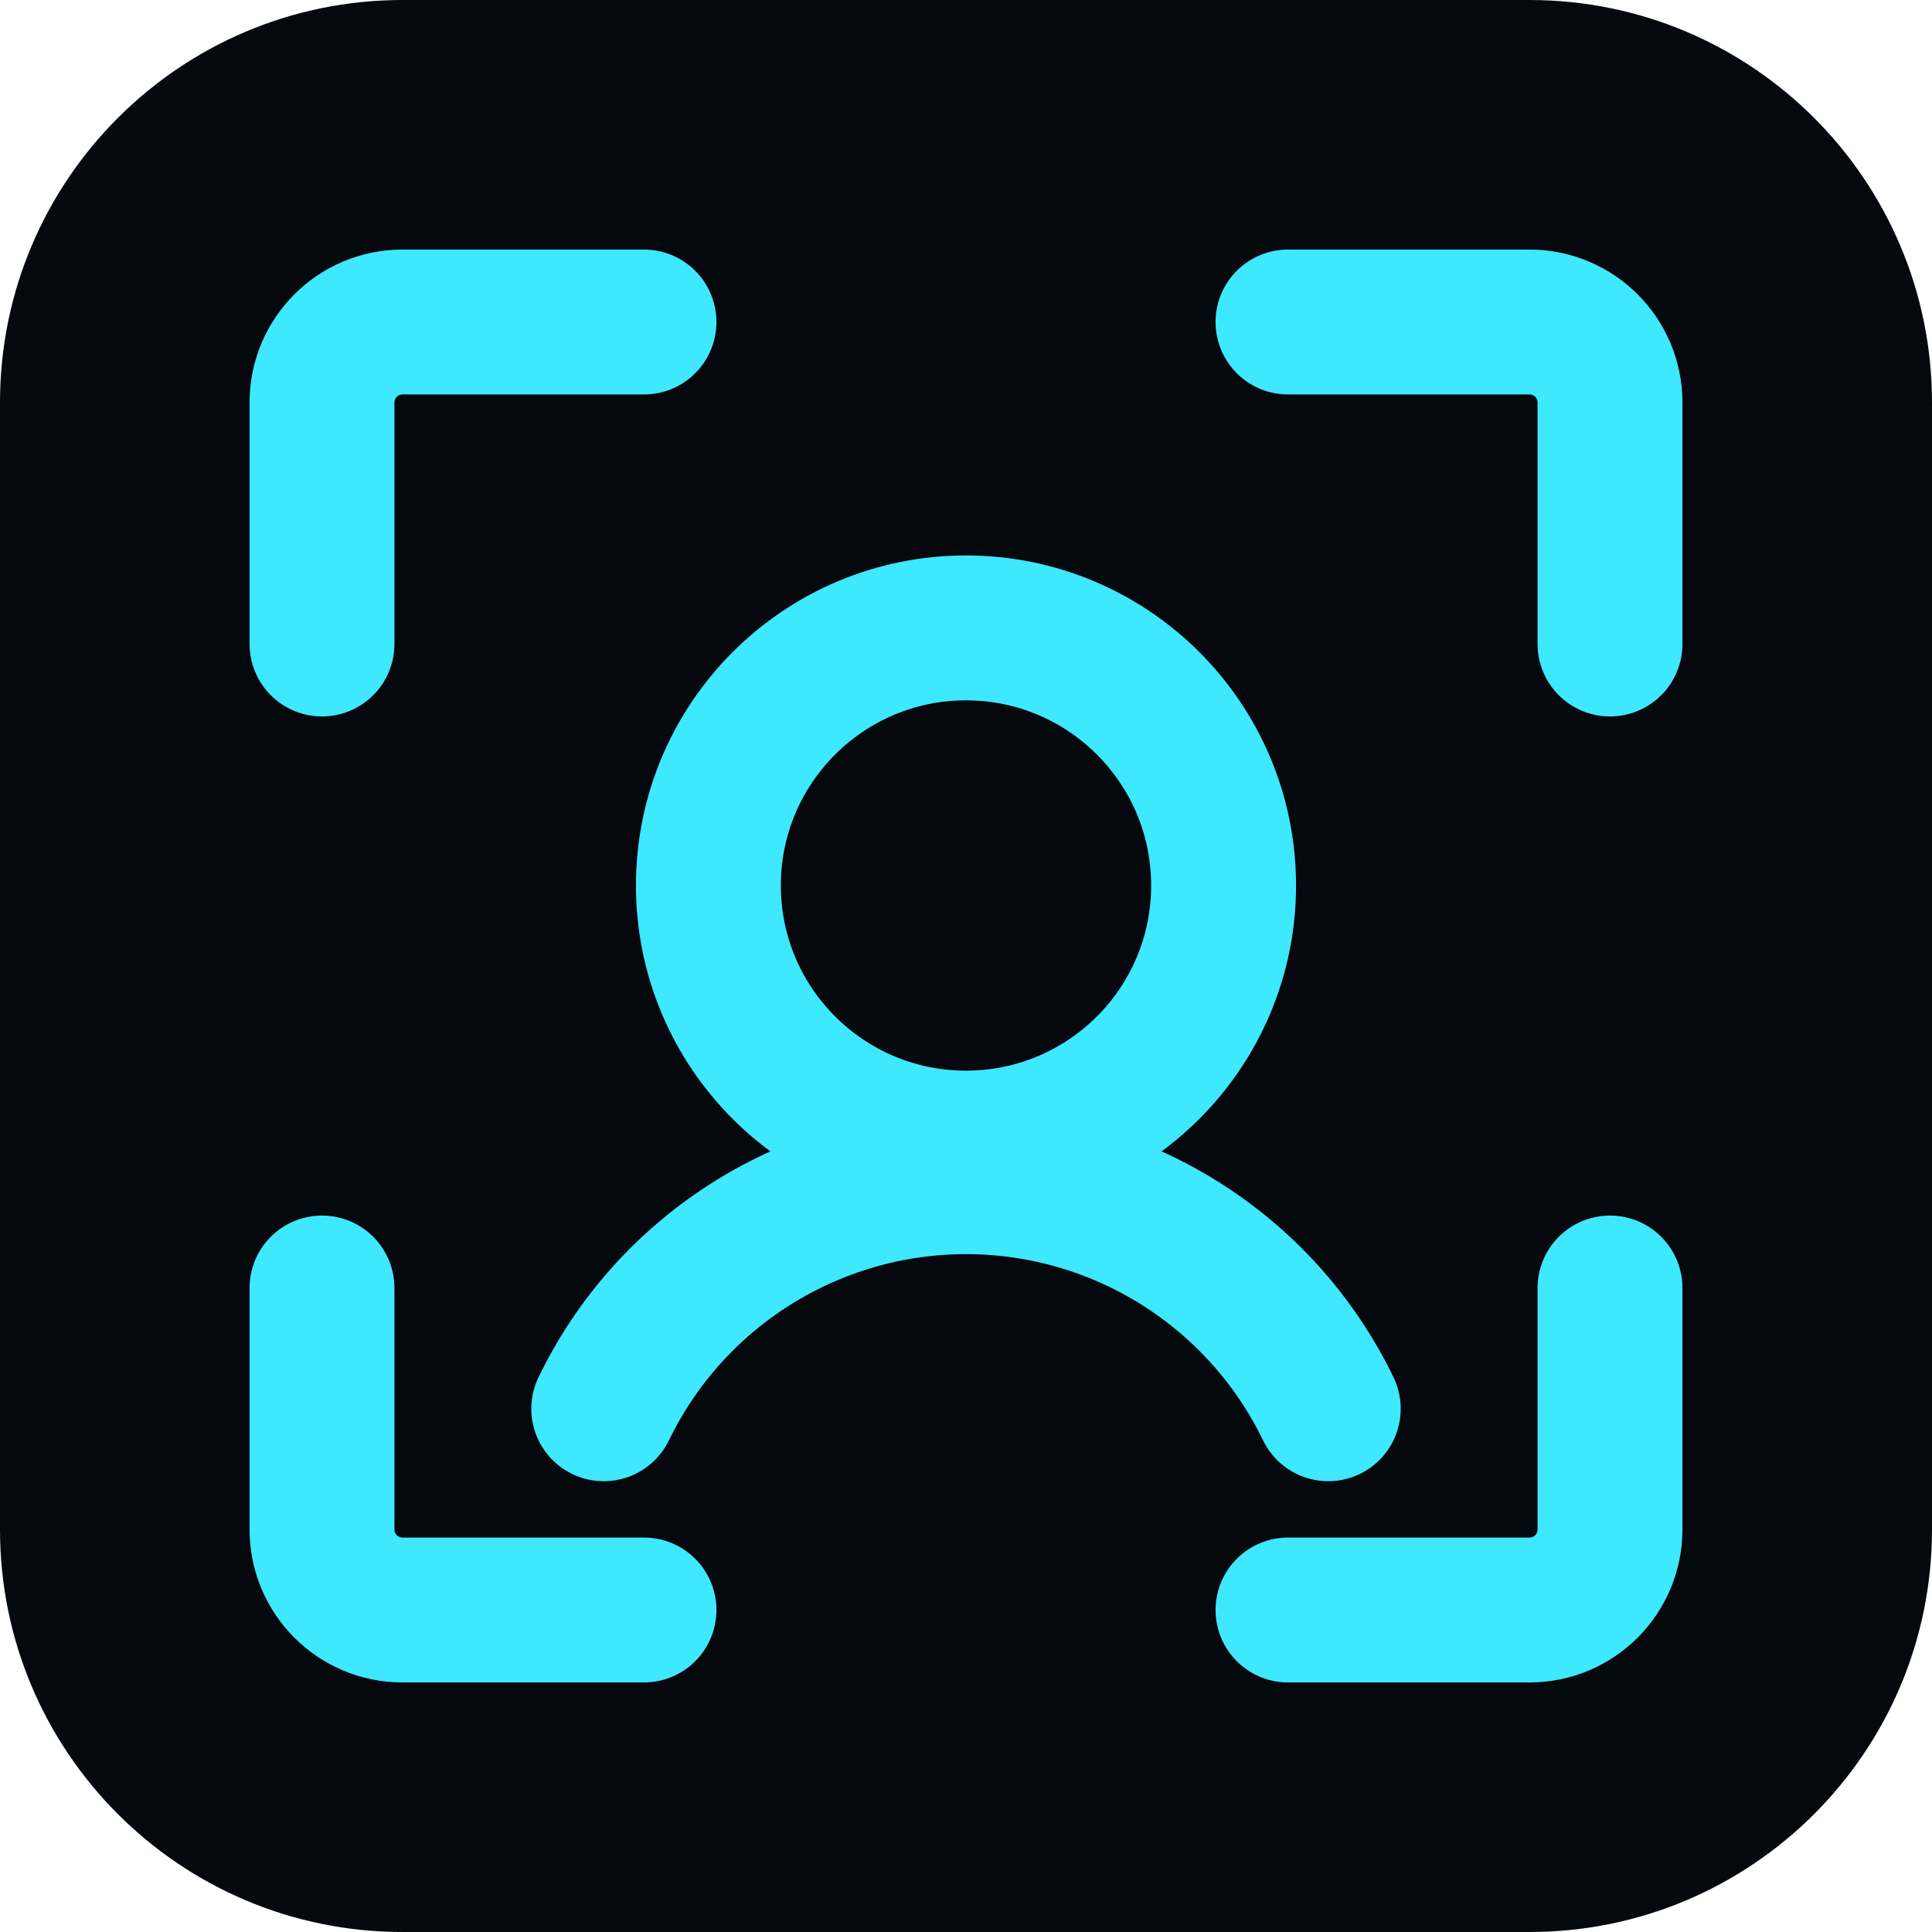
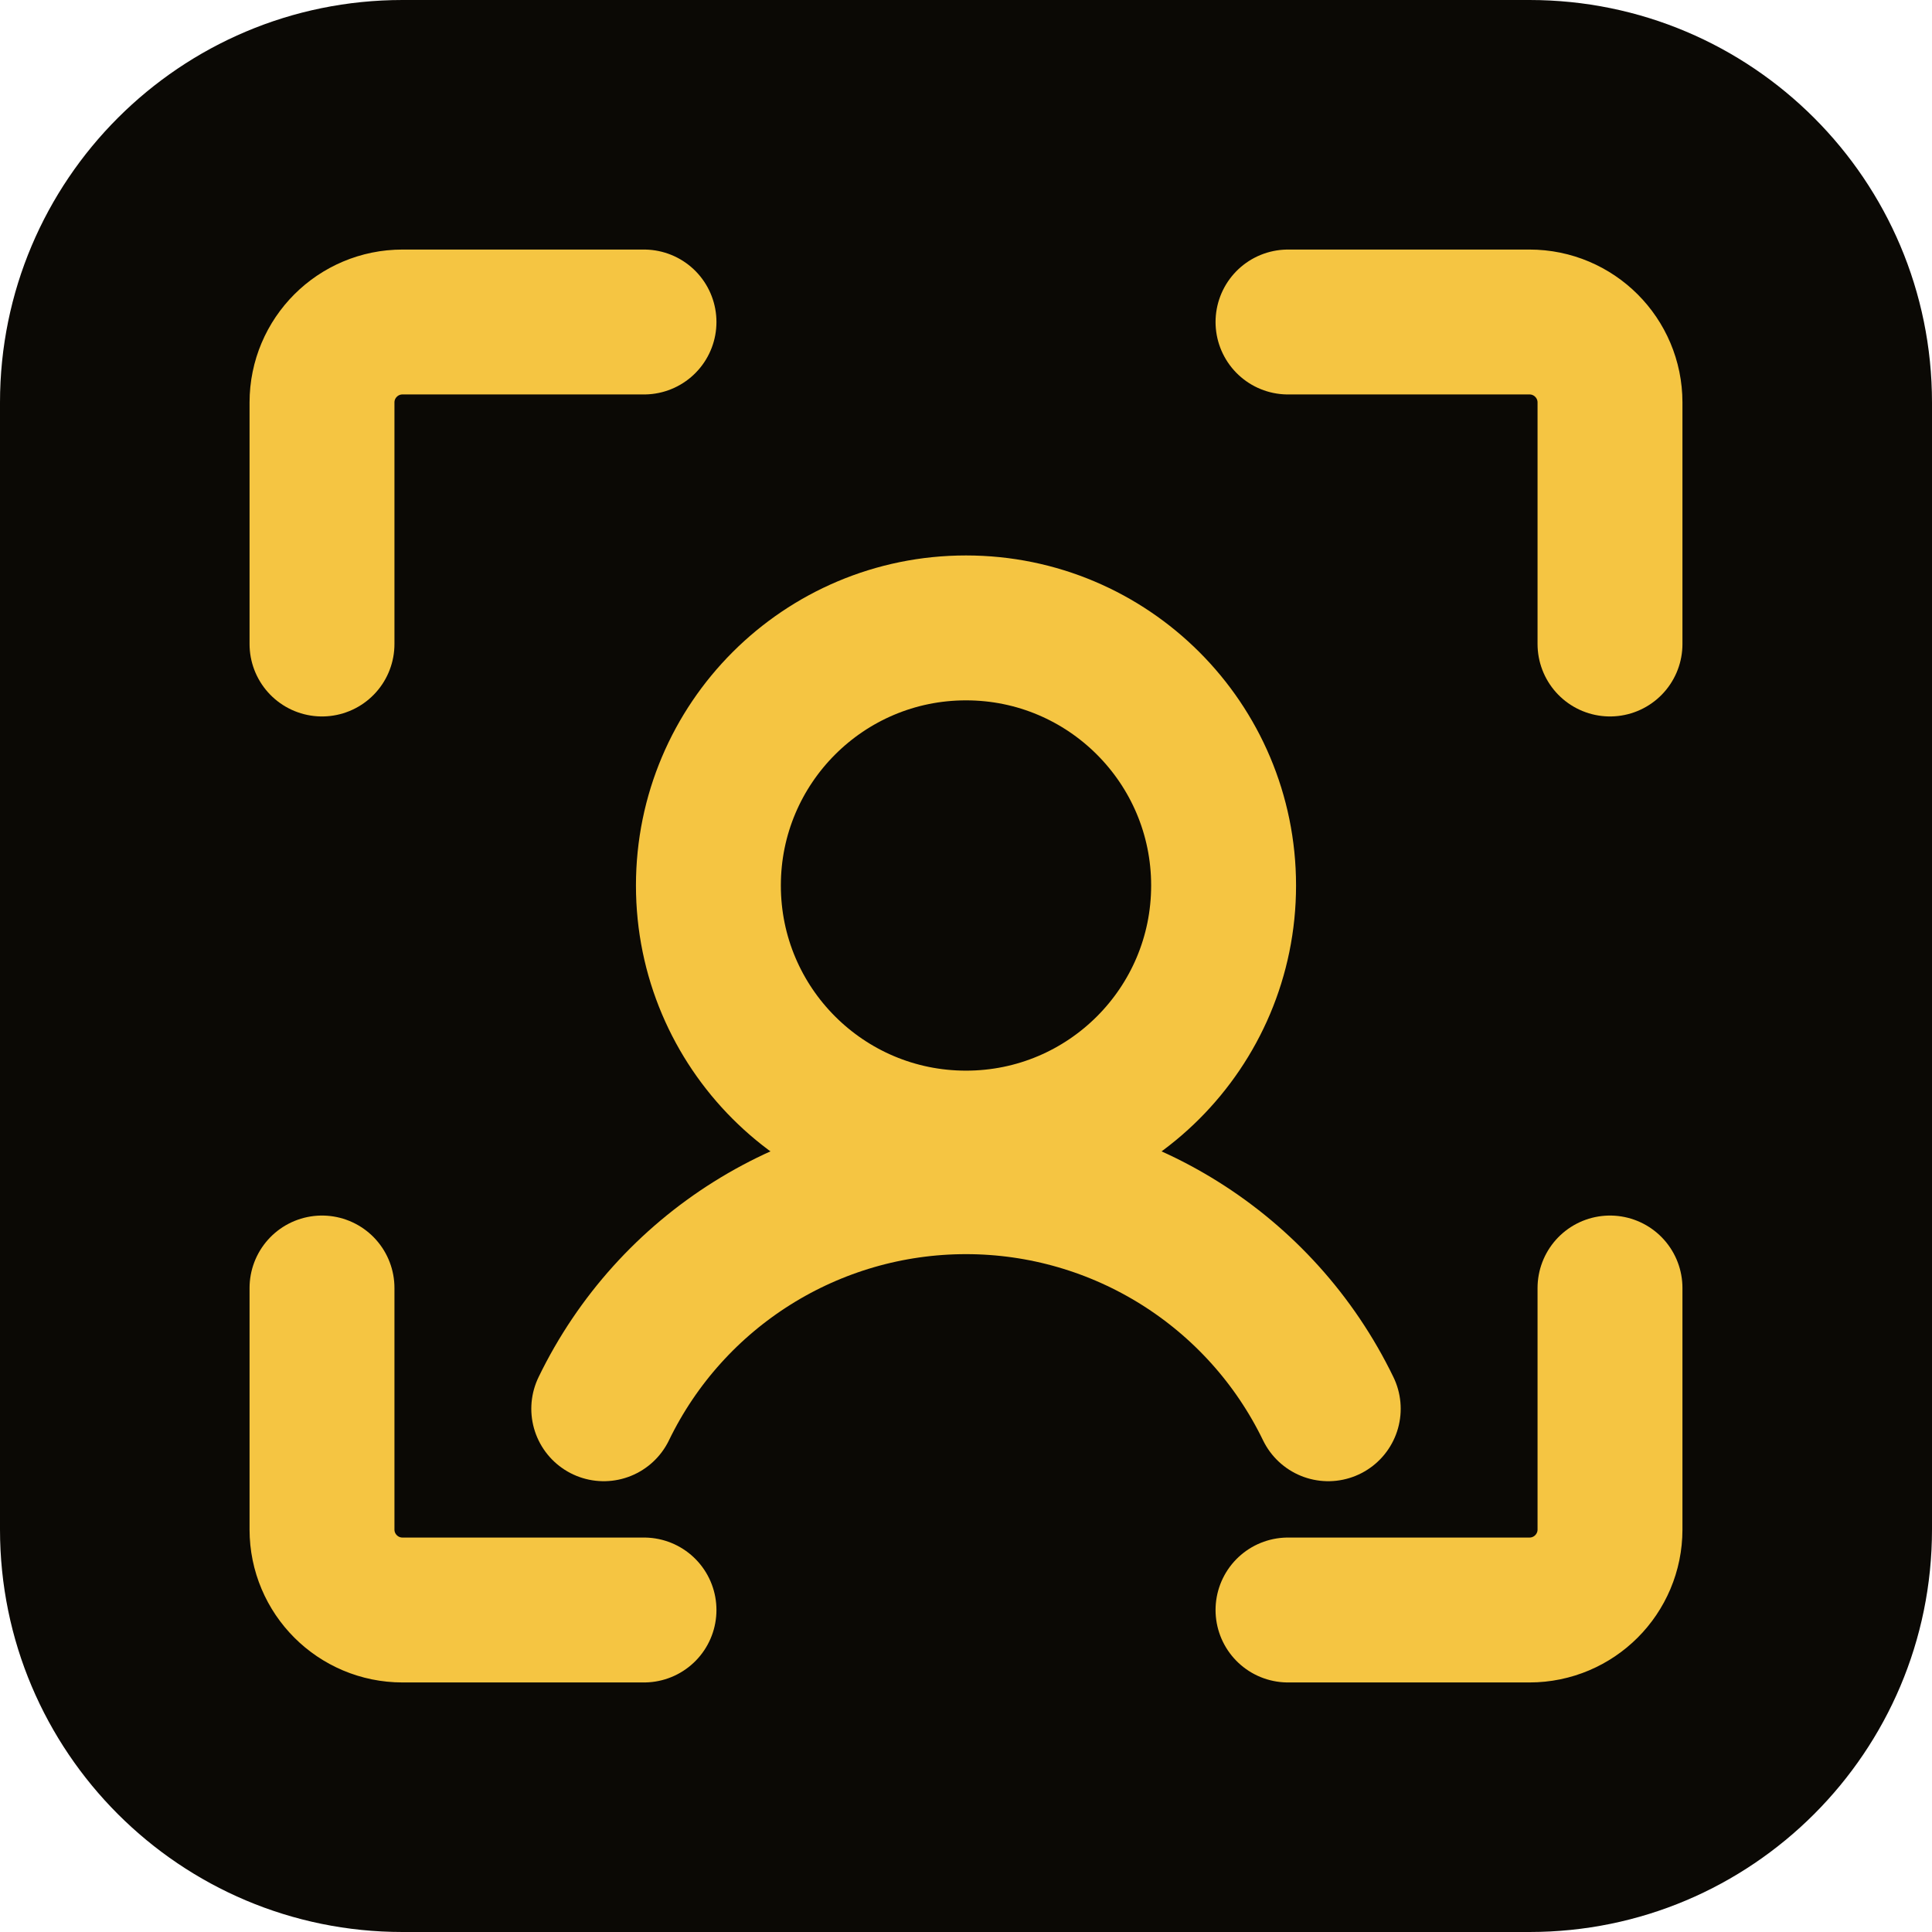
- <svg xmlns="http://www.w3.org/2000/svg" viewBox="0 0 24 24" fill="none" stroke="#3ee8ff" stroke-width="1.8" stroke-linecap="round">
-   <rect width="24" height="24" rx="5" fill="#05080d" stroke="none" />
+ <svg xmlns="http://www.w3.org/2000/svg" viewBox="0 0 24 24" fill="none" stroke="#f5c542" stroke-width="1.8" stroke-linecap="round">
+   <rect width="24" height="24" rx="5" fill="#0b0905" stroke="none" />
  <path d="M4 8V5a1 1 0 0 1 1-1h3M16 4h3a1 1 0 0 1 1 1v3M20 16v3a1 1 0 0 1-1 1h-3M8 20H5a1 1 0 0 1-1-1v-3" />
  <circle cx="12" cy="11" r="3.2" />
  <path d="M7.5 17.5a5 5 0 0 1 9 0" />
</svg>
